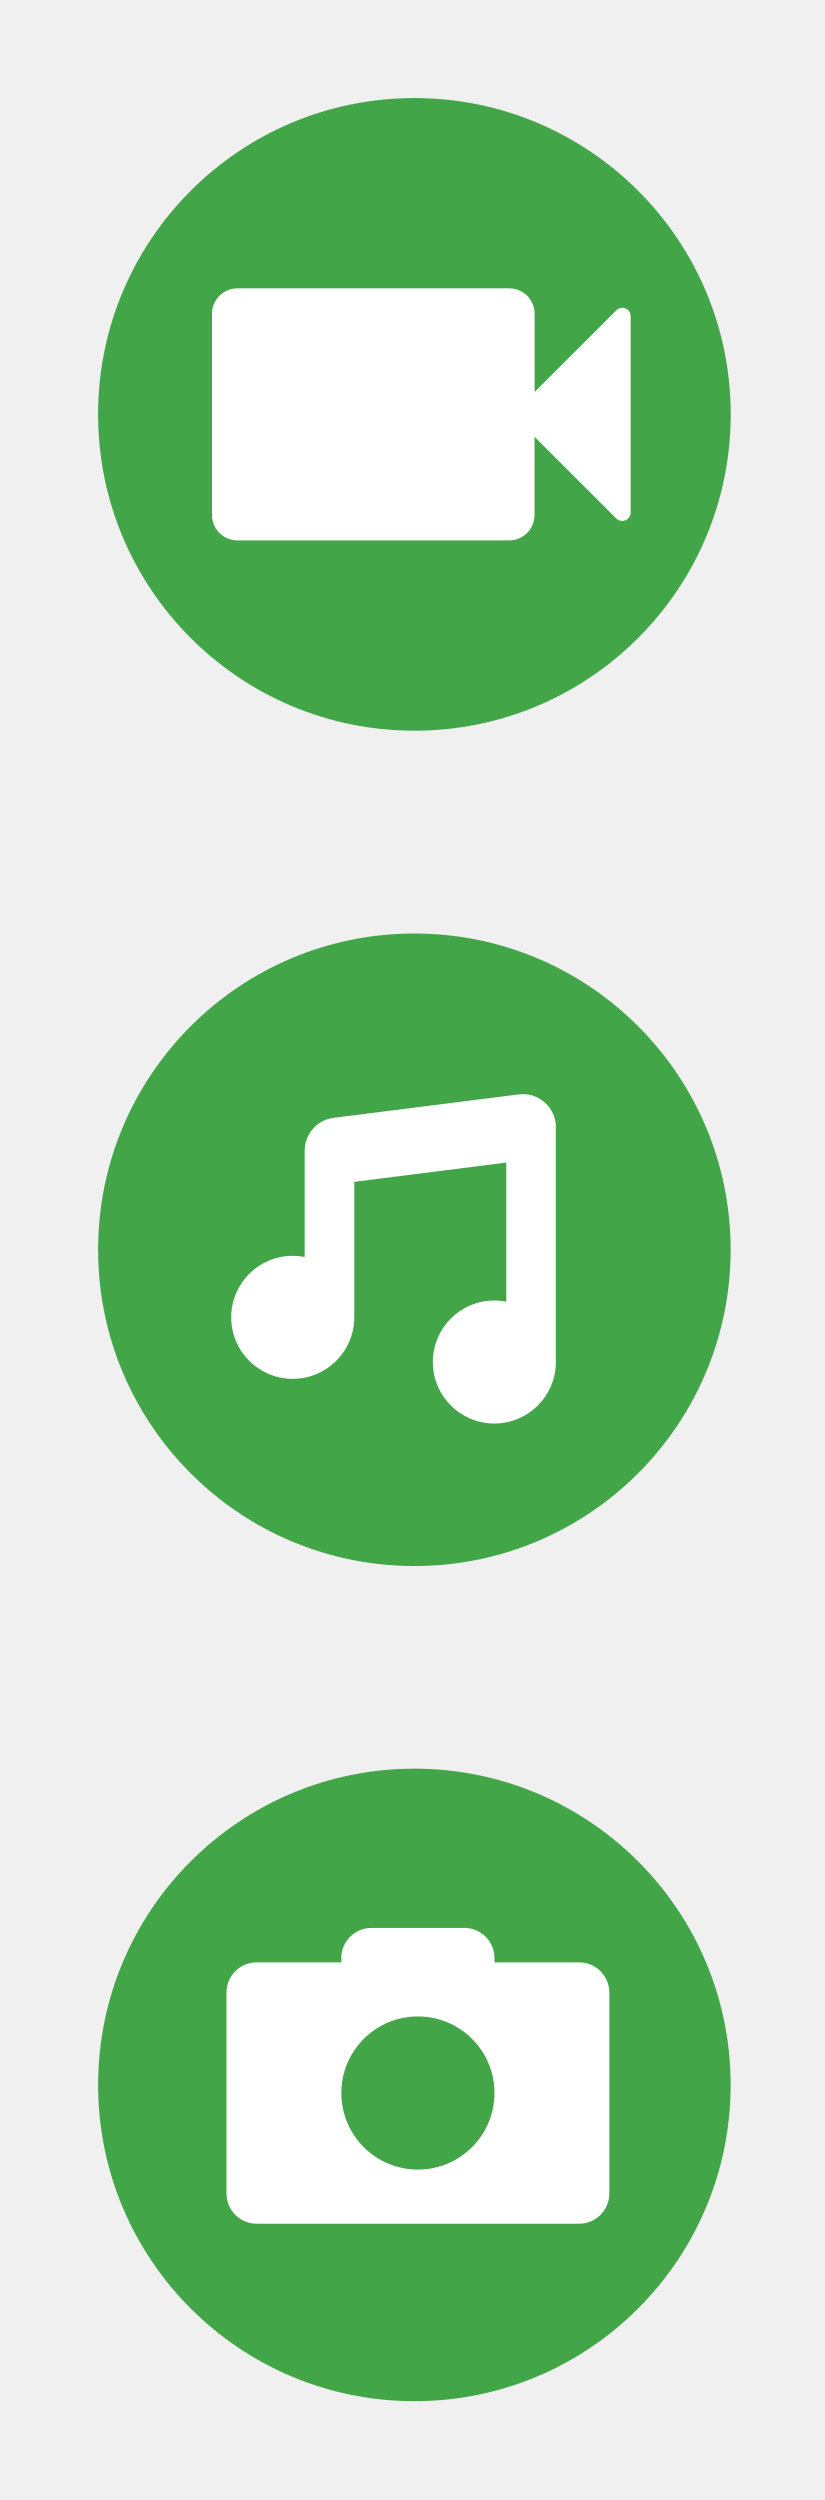
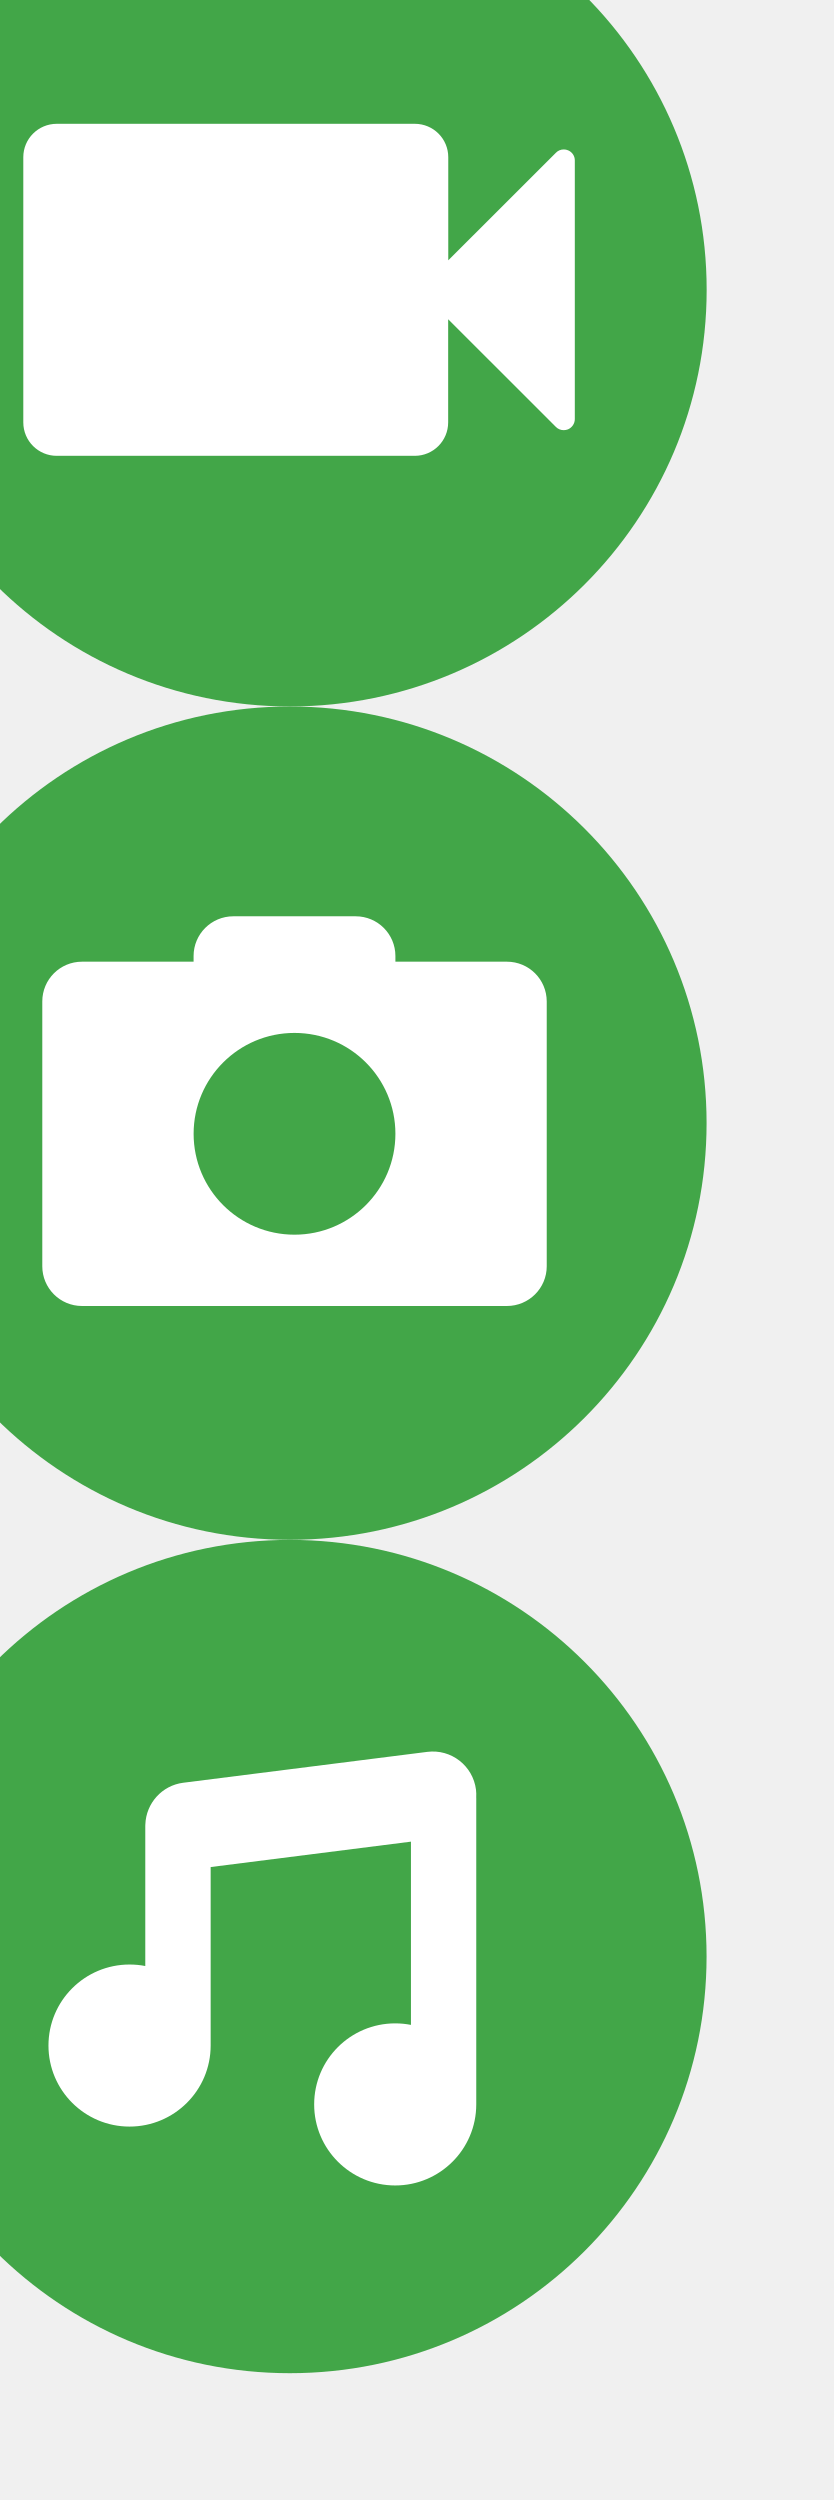
- <svg xmlns="http://www.w3.org/2000/svg" version="1.1" x="0px" y="0px" width="3.2em" height="9.7em" viewBox="-3.806 -3.805 32 97" overflow="visible" enable-background="new -3.806 -3.805 32 97" xml:space="preserve">
-   <defs>
- </defs>
-   <circle fill="#42A648" cx="12.273" cy="12.273" r="12.273" />
-   <path fill="#FFFFFF" d="M20.463,8.163c-0.039-0.017-0.082-0.025-0.125-0.025c-0.086,0-0.17,0.033-0.23,0.096l-3.172,3.17V9.607  v-1.24c0-0.544-0.44-0.984-0.984-0.984h-0.578H5.405c-0.544,0-0.985,0.44-0.985,0.984v1.24v5.333v1.238  c0,0.545,0.441,0.985,0.985,0.985h9.966h0.578c0.544,0,0.984-0.44,0.984-0.985v-1.238v-1.8l3.172,3.171  c0.061,0.063,0.145,0.096,0.23,0.096c0.043,0,0.086-0.008,0.125-0.023c0.123-0.052,0.203-0.172,0.203-0.303V8.466  C20.666,8.333,20.586,8.214,20.463,8.163z" />
-   <circle fill="#42A648" cx="12.272" cy="44.686" r="12.271" />
-   <path fill="#FFFFFF" d="M17.762,40.056c0-0.019,0-0.039-0.002-0.057c0.004-0.077,0.002-0.153-0.007-0.23  c-0.09-0.702-0.73-1.201-1.434-1.111l-7.184,0.909c-0.631,0.079-1.096,0.608-1.118,1.225c0,0.016-0.002,0.031-0.002,0.047v4.126  c-0.149-0.029-0.305-0.044-0.464-0.044c-1.317,0-2.387,1.068-2.387,2.386c0,1.318,1.069,2.387,2.387,2.387  c1.318,0,2.389-1.068,2.389-2.387V42.05l5.898-0.748v5.397c-0.148-0.029-0.305-0.045-0.463-0.045c-1.318,0-2.387,1.067-2.387,2.387  c0,1.318,1.069,2.387,2.387,2.387c1.316,0,2.386-1.068,2.386-2.387c0-0.021,0-0.041,0-0.06c0-0.011,0-0.021,0-0.03V40.056z" />
-   <circle fill="#42A648" cx="12.272" cy="77.09" r="12.271" />
-   <path fill="#FFFFFF" d="M18.664,72.335H15.38v-0.167c0-0.646-0.523-1.17-1.17-1.17h-3.603c-0.646,0-1.17,0.523-1.17,1.17v0.167  H6.151c-0.646,0-1.169,0.523-1.169,1.171v7.799c0,0.645,0.522,1.17,1.169,1.17h12.513c0.648,0,1.172-0.525,1.172-1.17v-7.799  C19.835,72.858,19.312,72.335,18.664,72.335z M12.408,80.375c-1.64,0-2.97-1.33-2.97-2.971s1.33-2.971,2.97-2.971  c1.642,0,2.972,1.33,2.972,2.971C15.38,79.044,14.049,80.375,12.408,80.375z" />
+ <svg xmlns="http://www.w3.org/2000/svg" version="1.1" x="0px" y="0px" width="25" height="75" viewBox="0 0 25 75" overflow="visible" enable-background="new -3.806 -3.805 32 97" xml:space="preserve" id="svg2" style="overflow:visible">
+   <defs id="defs4" />
+   <g id="g2997" transform="matrix(1.018619,0,0,1.01846,-3.803344,-3.805)">
+     <circle id="circle6" r="12.273" cy="12.273" cx="12.273" d="m 24.546,12.273 c 0,6.778 -5.495,12.273 -12.273,12.273 C 5.495,24.546 0,19.051 0,12.273 0,5.495 5.495,0 12.273,0 19.051,0 24.546,5.495 24.546,12.273 z" style="fill:#42a648" />
+     <path id="path8" d="M 20.463,8.163 C 20.424,8.146 20.381,8.138 20.338,8.138 c -0.086,0 -0.17,0.033 -0.23,0.096 l -3.172,3.17 V 9.607 8.367 c 0,-0.544 -0.44,-0.984 -0.984,-0.984 H 15.374 5.405 c -0.544,0 -0.985,0.44 -0.985,0.984 v 1.24 5.333 1.238 c 0,0.545 0.441,0.985 0.985,0.985 h 9.966 0.578 c 0.544,0 0.984,-0.44 0.984,-0.985 v -1.238 -1.8 l 3.172,3.171 c 0.061,0.063 0.145,0.096 0.23,0.096 0.043,0 0.086,-0.008 0.125,-0.023 0.123,-0.052 0.203,-0.172 0.203,-0.303 V 8.466 c 0.003,-0.133 -0.077,-0.252 -0.2,-0.303 z" style="fill:#ffffff" />
+   </g>
+   <g id="g3001" transform="matrix(1.018782,0,0,1.018622,-3.807019,13.17821)">
+     <circle id="circle10" r="12.271" cy="44.686" cx="12.272" d="m 24.543,44.686 c 0,6.777 -5.494,12.271 -12.271,12.271 -6.777,0 -12.271,-5.494 -12.271,-12.271 0,-6.777 5.494,-12.271 12.271,-12.271 6.777,0 12.271,5.494 12.271,12.271 z" style="fill:#42a648" />
+     <path id="path12" d="m 17.762,40.056 c 0,-0.019 0,-0.039 -0.002,-0.057 0.004,-0.077 0.002,-0.153 -0.007,-0.23 -0.09,-0.702 -0.73,-1.201 -1.434,-1.111 l -7.184,0.909 c -0.631,0.079 -1.096,0.608 -1.118,1.225 0,0.016 -0.002,0.031 -0.002,0.047 v 4.126 C 7.866,44.936 7.71,44.921 7.551,44.921 c -1.317,0 -2.387,1.068 -2.387,2.386 0,1.318 1.069,2.387 2.387,2.387 1.318,0 2.389,-1.068 2.389,-2.387 V 42.05 l 5.898,-0.748 v 5.397 c -0.148,-0.029 -0.305,-0.045 -0.463,-0.045 -1.318,0 -2.387,1.067 -2.387,2.387 0,1.318 1.069,2.387 2.387,2.387 1.316,0 2.386,-1.068 2.386,-2.387 0,-0.021 0,-0.041 0,-0.06 0,-0.011 0,-0.021 0,-0.03 v -8.895 z" style="fill:#ffffff" />
+   </g>
+   <g id="g3005" transform="matrix(1.018803,0,0,1.018644,-3.806963,-44.8329)">
+     <circle id="circle14" r="12.271" cy="77.09" cx="12.272" d="m 24.543,77.09 c 0,6.777 -5.494,12.271 -12.271,12.271 -6.777,0 -12.271,-5.494 -12.271,-12.271 0,-6.777 5.494,-12.271 12.271,-12.271 6.777,0 12.271,5.494 12.271,12.271 z" style="fill:#42a648" />
+     <path id="path16" d="M 18.664,72.335 H 15.38 v -0.167 c 0,-0.646 -0.523,-1.17 -1.17,-1.17 h -3.603 c -0.646,0 -1.17,0.523 -1.17,1.17 v 0.167 H 6.151 c -0.646,0 -1.169,0.523 -1.169,1.171 v 7.799 c 0,0.645 0.522,1.17 1.169,1.17 h 12.513 c 0.648,0 1.172,-0.525 1.172,-1.17 v -7.799 c -10e-4,-0.648 -0.524,-1.171 -1.172,-1.171 z m -6.256,8.04 c -1.64,0 -2.97,-1.33 -2.97,-2.971 0,-1.641 1.33,-2.971 2.97,-2.971 1.642,0 2.972,1.33 2.972,2.971 0,1.64 -1.331,2.971 -2.972,2.971 z" style="fill:#ffffff" />
+   </g>
</svg>
